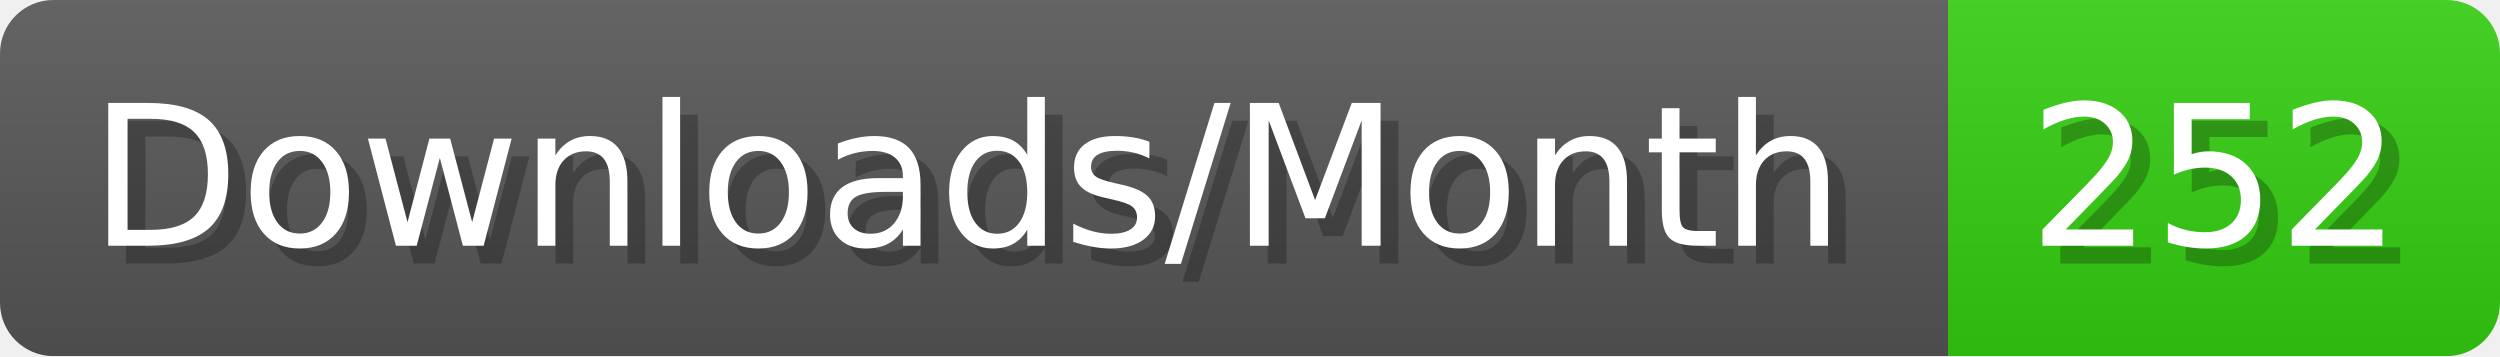
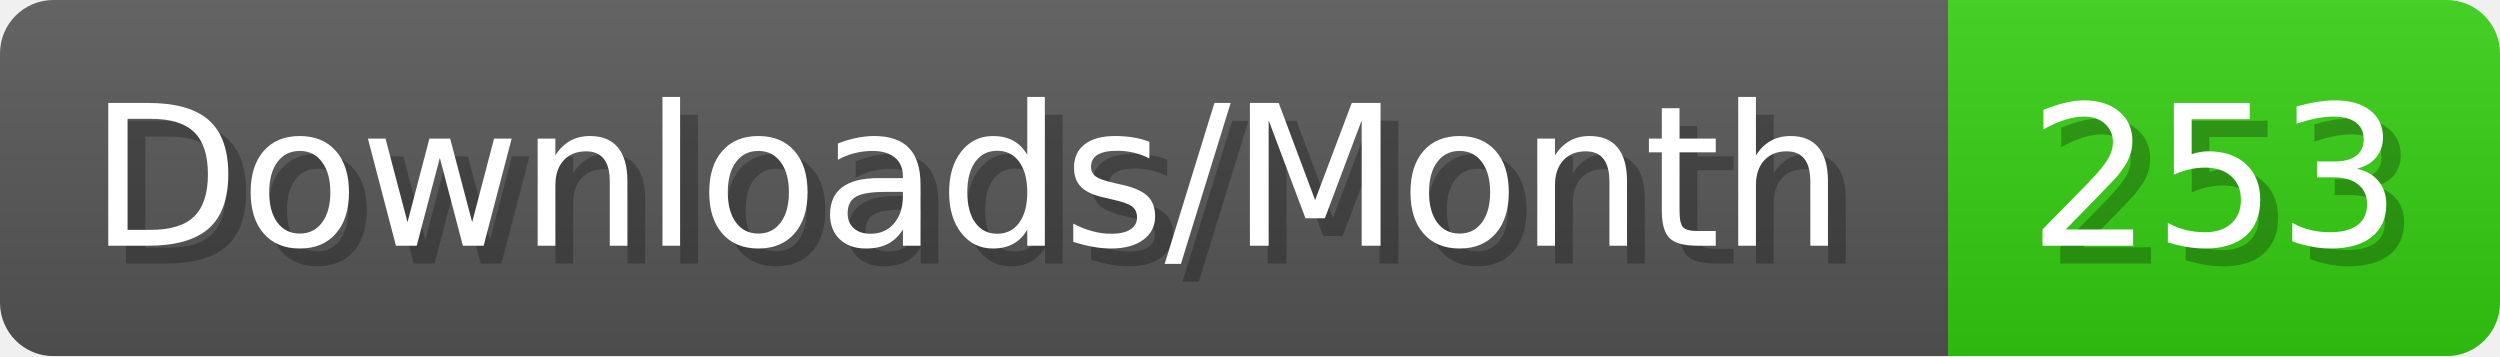
- <svg xmlns="http://www.w3.org/2000/svg" width="140.4" height="20" viewBox="0 0 1404 200" role="img" aria-label="Downloads/Month: 252">
+ <svg xmlns="http://www.w3.org/2000/svg" width="140.4" height="20" viewBox="0 0 1404 200" role="img" aria-label="Downloads/Month: 253">
  <linearGradient id="YlXUI" x2="0" y2="100%">
    <stop offset="0" stop-opacity=".1" stop-color="#EEE" />
    <stop offset="1" stop-opacity=".1" />
  </linearGradient>
  <mask id="JHhop">
    <rect width="1404" height="200" rx="30" fill="#FFF" />
  </mask>
  <g mask="url(#JHhop)">
    <rect width="1094" height="200" fill="#555" />
    <rect width="310" height="200" fill="#3C1" x="1094" />
    <rect width="1404" height="200" fill="url(#YlXUI)" />
  </g>
  <g aria-hidden="true" fill="#fff" text-anchor="start" font-family="Verdana,DejaVu Sans,sans-serif" font-size="110">
    <text x="60" y="148" textLength="994" fill="#000" opacity="0.25">Downloads/Month</text>
    <text x="50" y="138" textLength="994">Downloads/Month</text>
-     <text x="1149" y="148" textLength="210" fill="#000" opacity="0.25">252</text>
-     <text x="1139" y="138" textLength="210">252</text>
+     <text x="1149" y="148" textLength="210" fill="#000" opacity="0.25">253</text>
+     <text x="1139" y="138" textLength="210">253</text>
  </g>
</svg>
